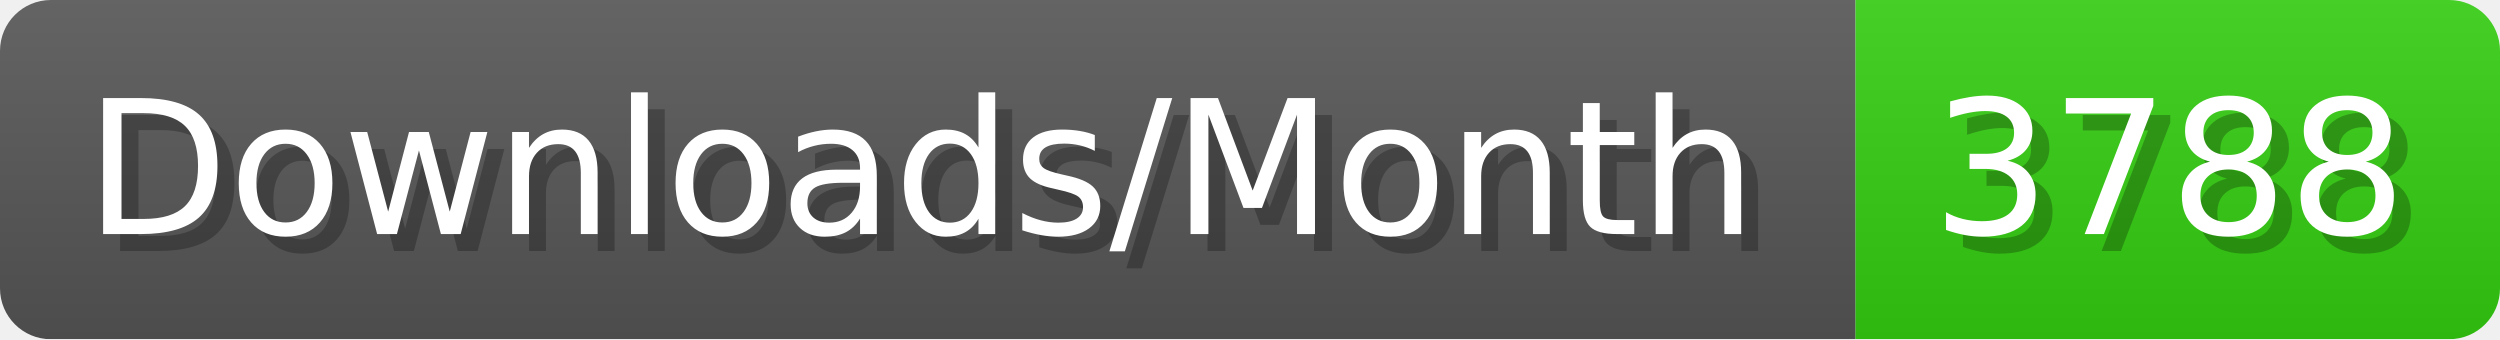
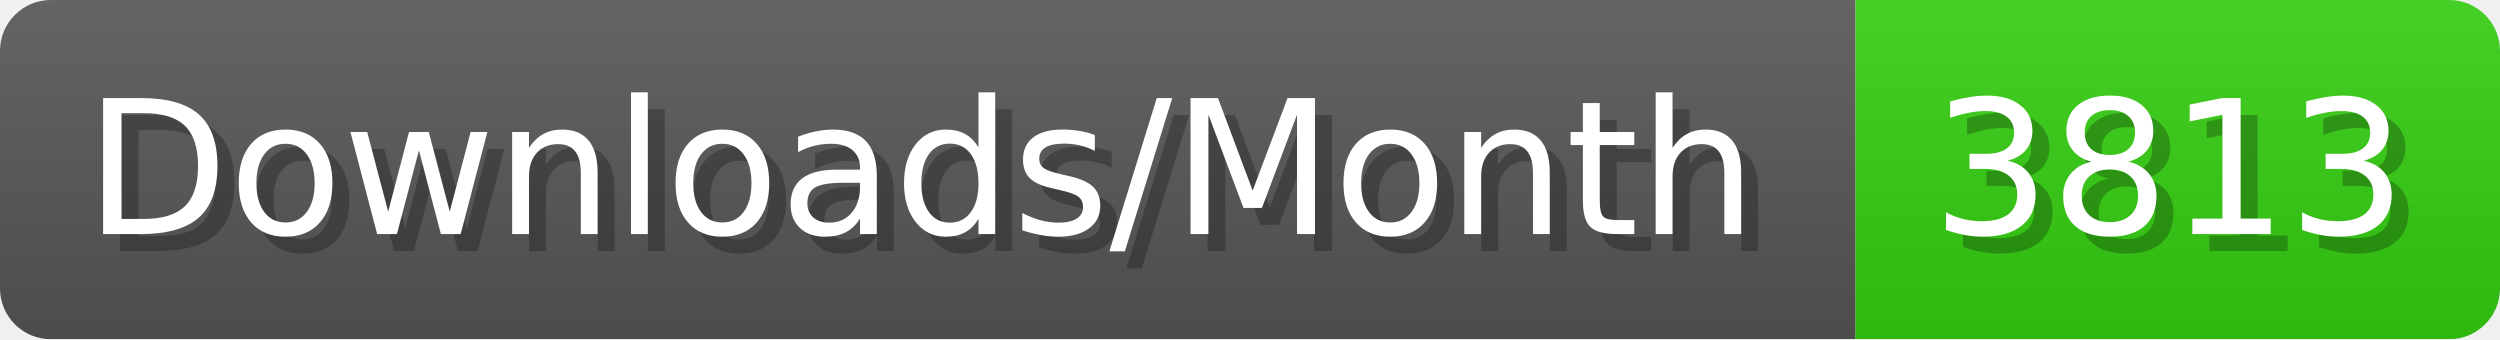
- <svg xmlns="http://www.w3.org/2000/svg" width="147.4" height="20" viewBox="0 0 1474 200" role="img" aria-label="Downloads/Month: 3788">
+ <svg xmlns="http://www.w3.org/2000/svg" width="147.4" height="20" viewBox="0 0 1474 200" role="img" aria-label="Downloads/Month: 3813">
  <linearGradient id="YlXUI" x2="0" y2="100%">
    <stop offset="0" stop-opacity=".1" stop-color="#EEE" />
    <stop offset="1" stop-opacity=".1" />
  </linearGradient>
  <mask id="JHhop">
    <rect width="1474" height="200" rx="30" fill="#FFF" />
  </mask>
  <g mask="url(#JHhop)">
    <rect width="1094" height="200" fill="#555" />
    <rect width="380" height="200" fill="#3C1" x="1094" />
    <rect width="1474" height="200" fill="url(#YlXUI)" />
  </g>
  <g aria-hidden="true" fill="#fff" text-anchor="start" font-family="Verdana,DejaVu Sans,sans-serif" font-size="110">
    <text x="60" y="148" textLength="994" fill="#000" opacity="0.25">Downloads/Month</text>
    <text x="50" y="138" textLength="994">Downloads/Month</text>
-     <text x="1149" y="148" textLength="280" fill="#000" opacity="0.25">3788</text>
-     <text x="1139" y="138" textLength="280">3788</text>
+     <text x="1149" y="148" textLength="280" fill="#000" opacity="0.25">3813</text>
+     <text x="1139" y="138" textLength="280">3813</text>
  </g>
</svg>
